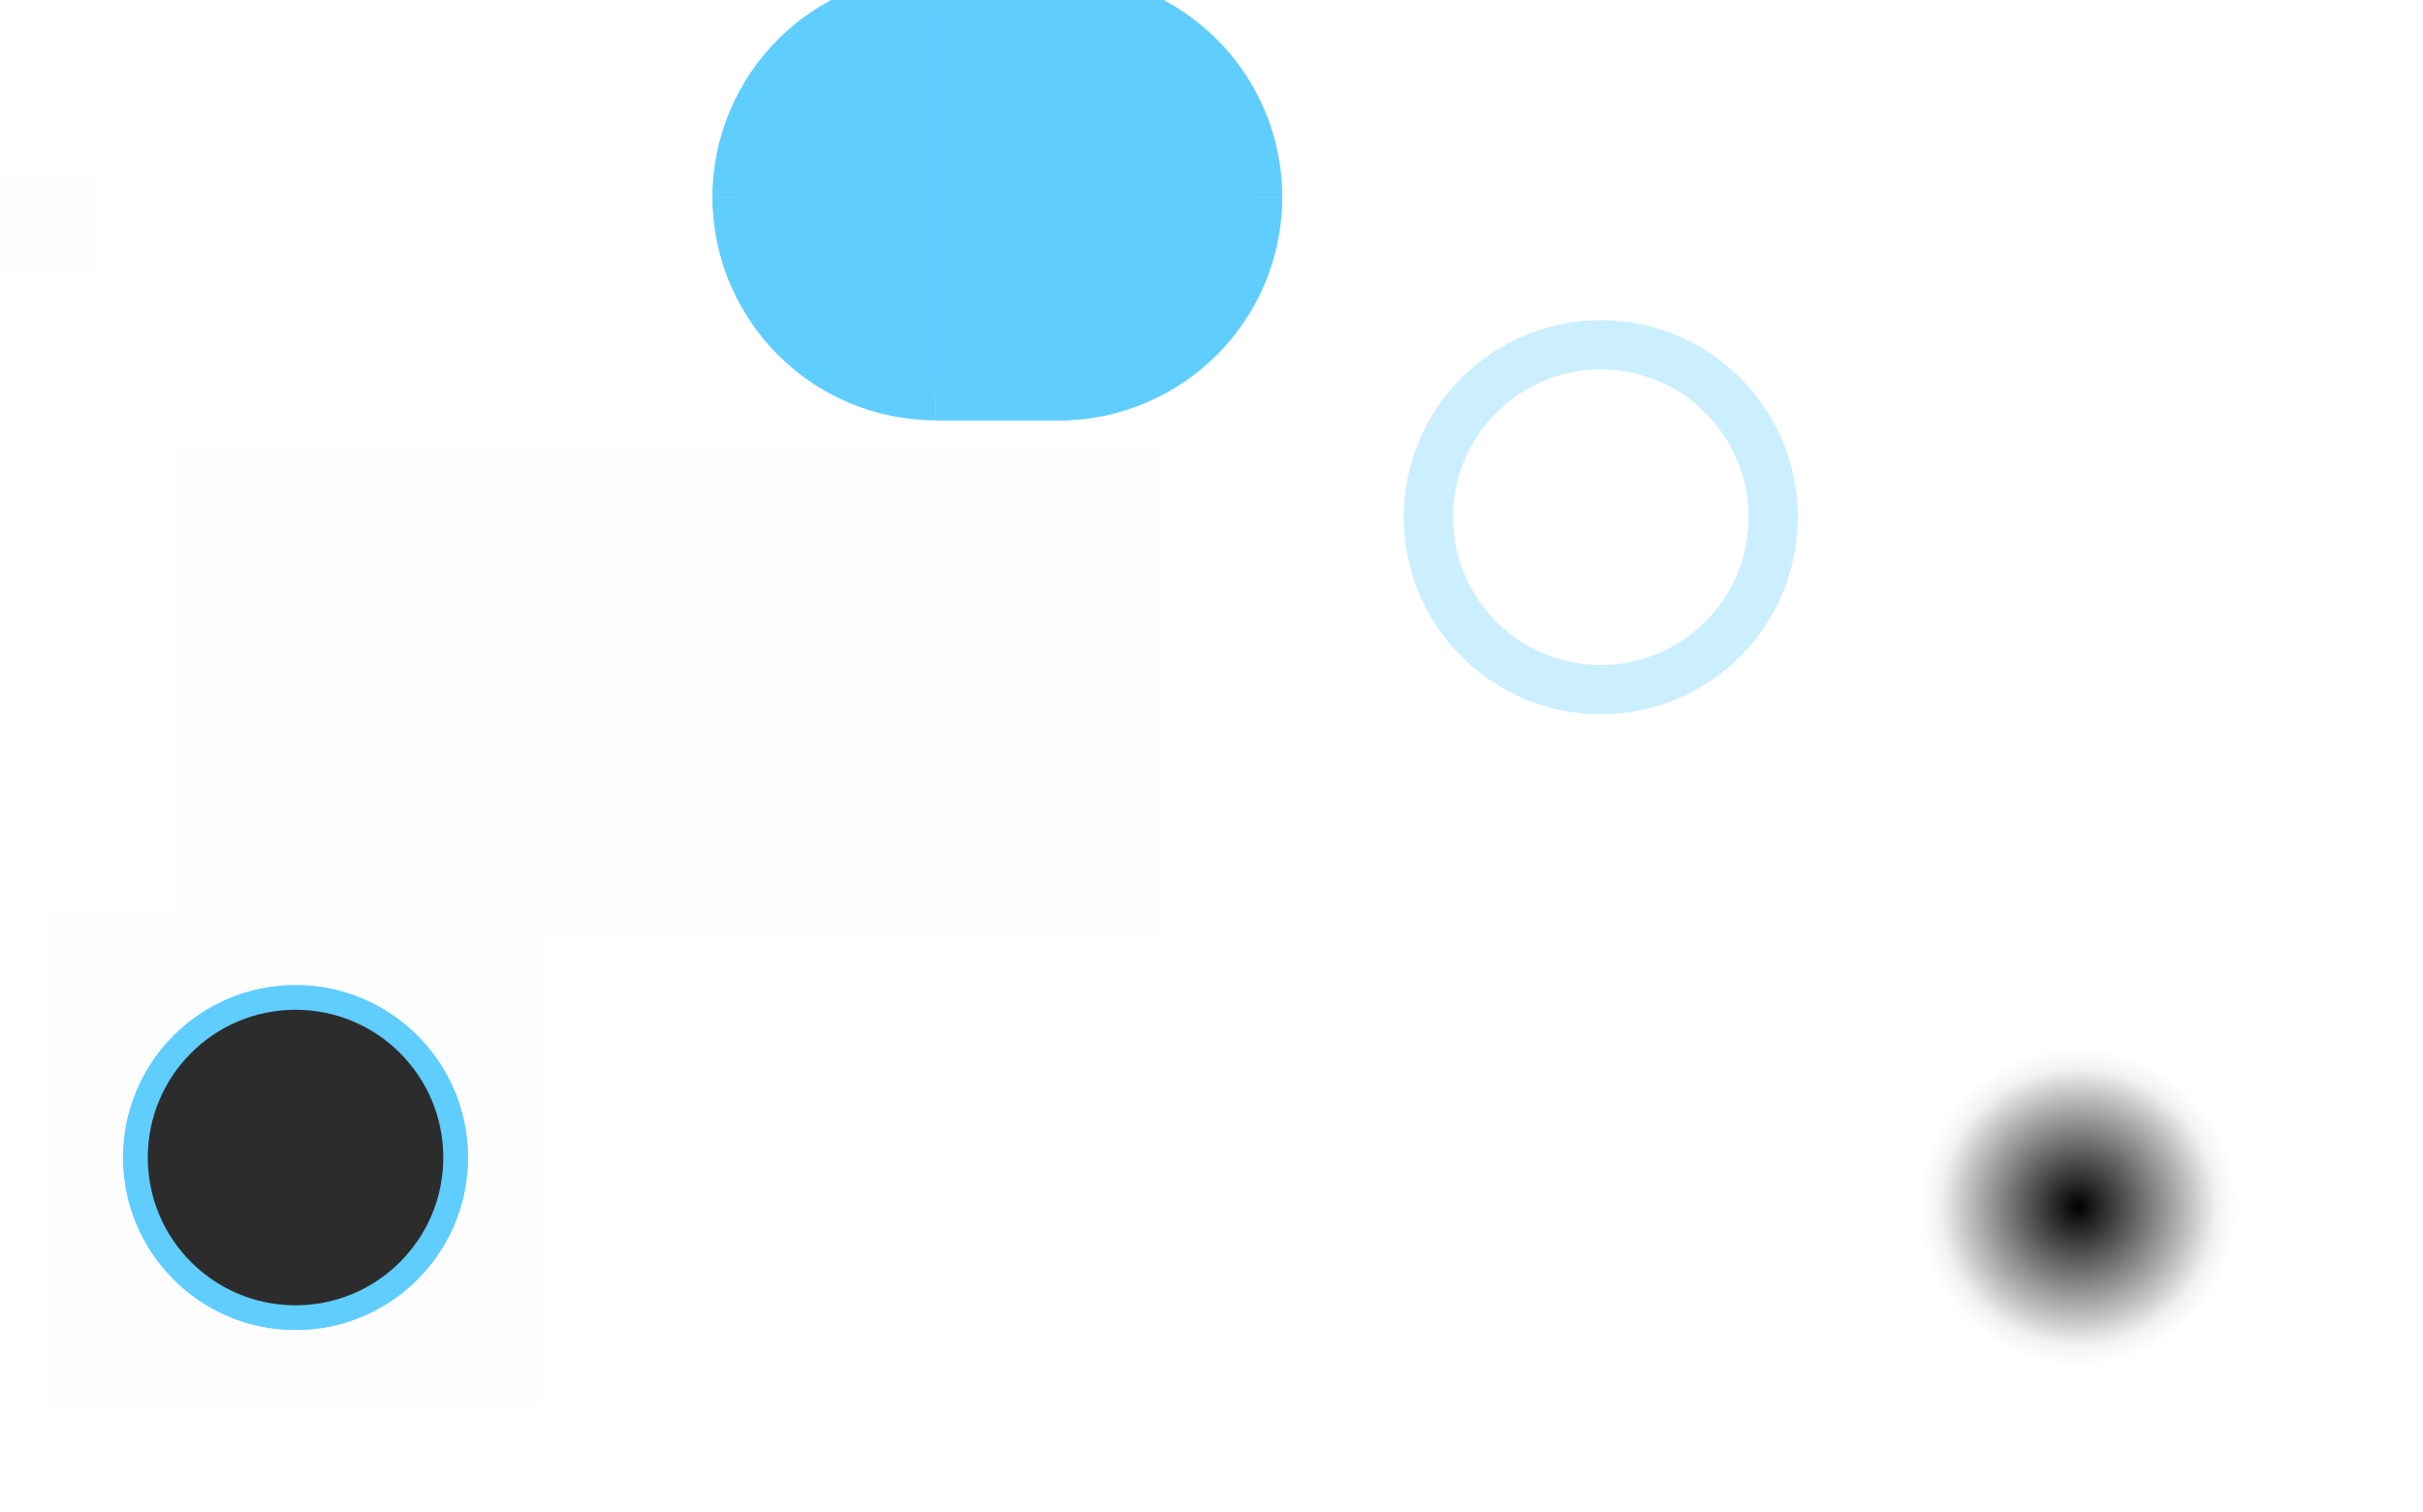
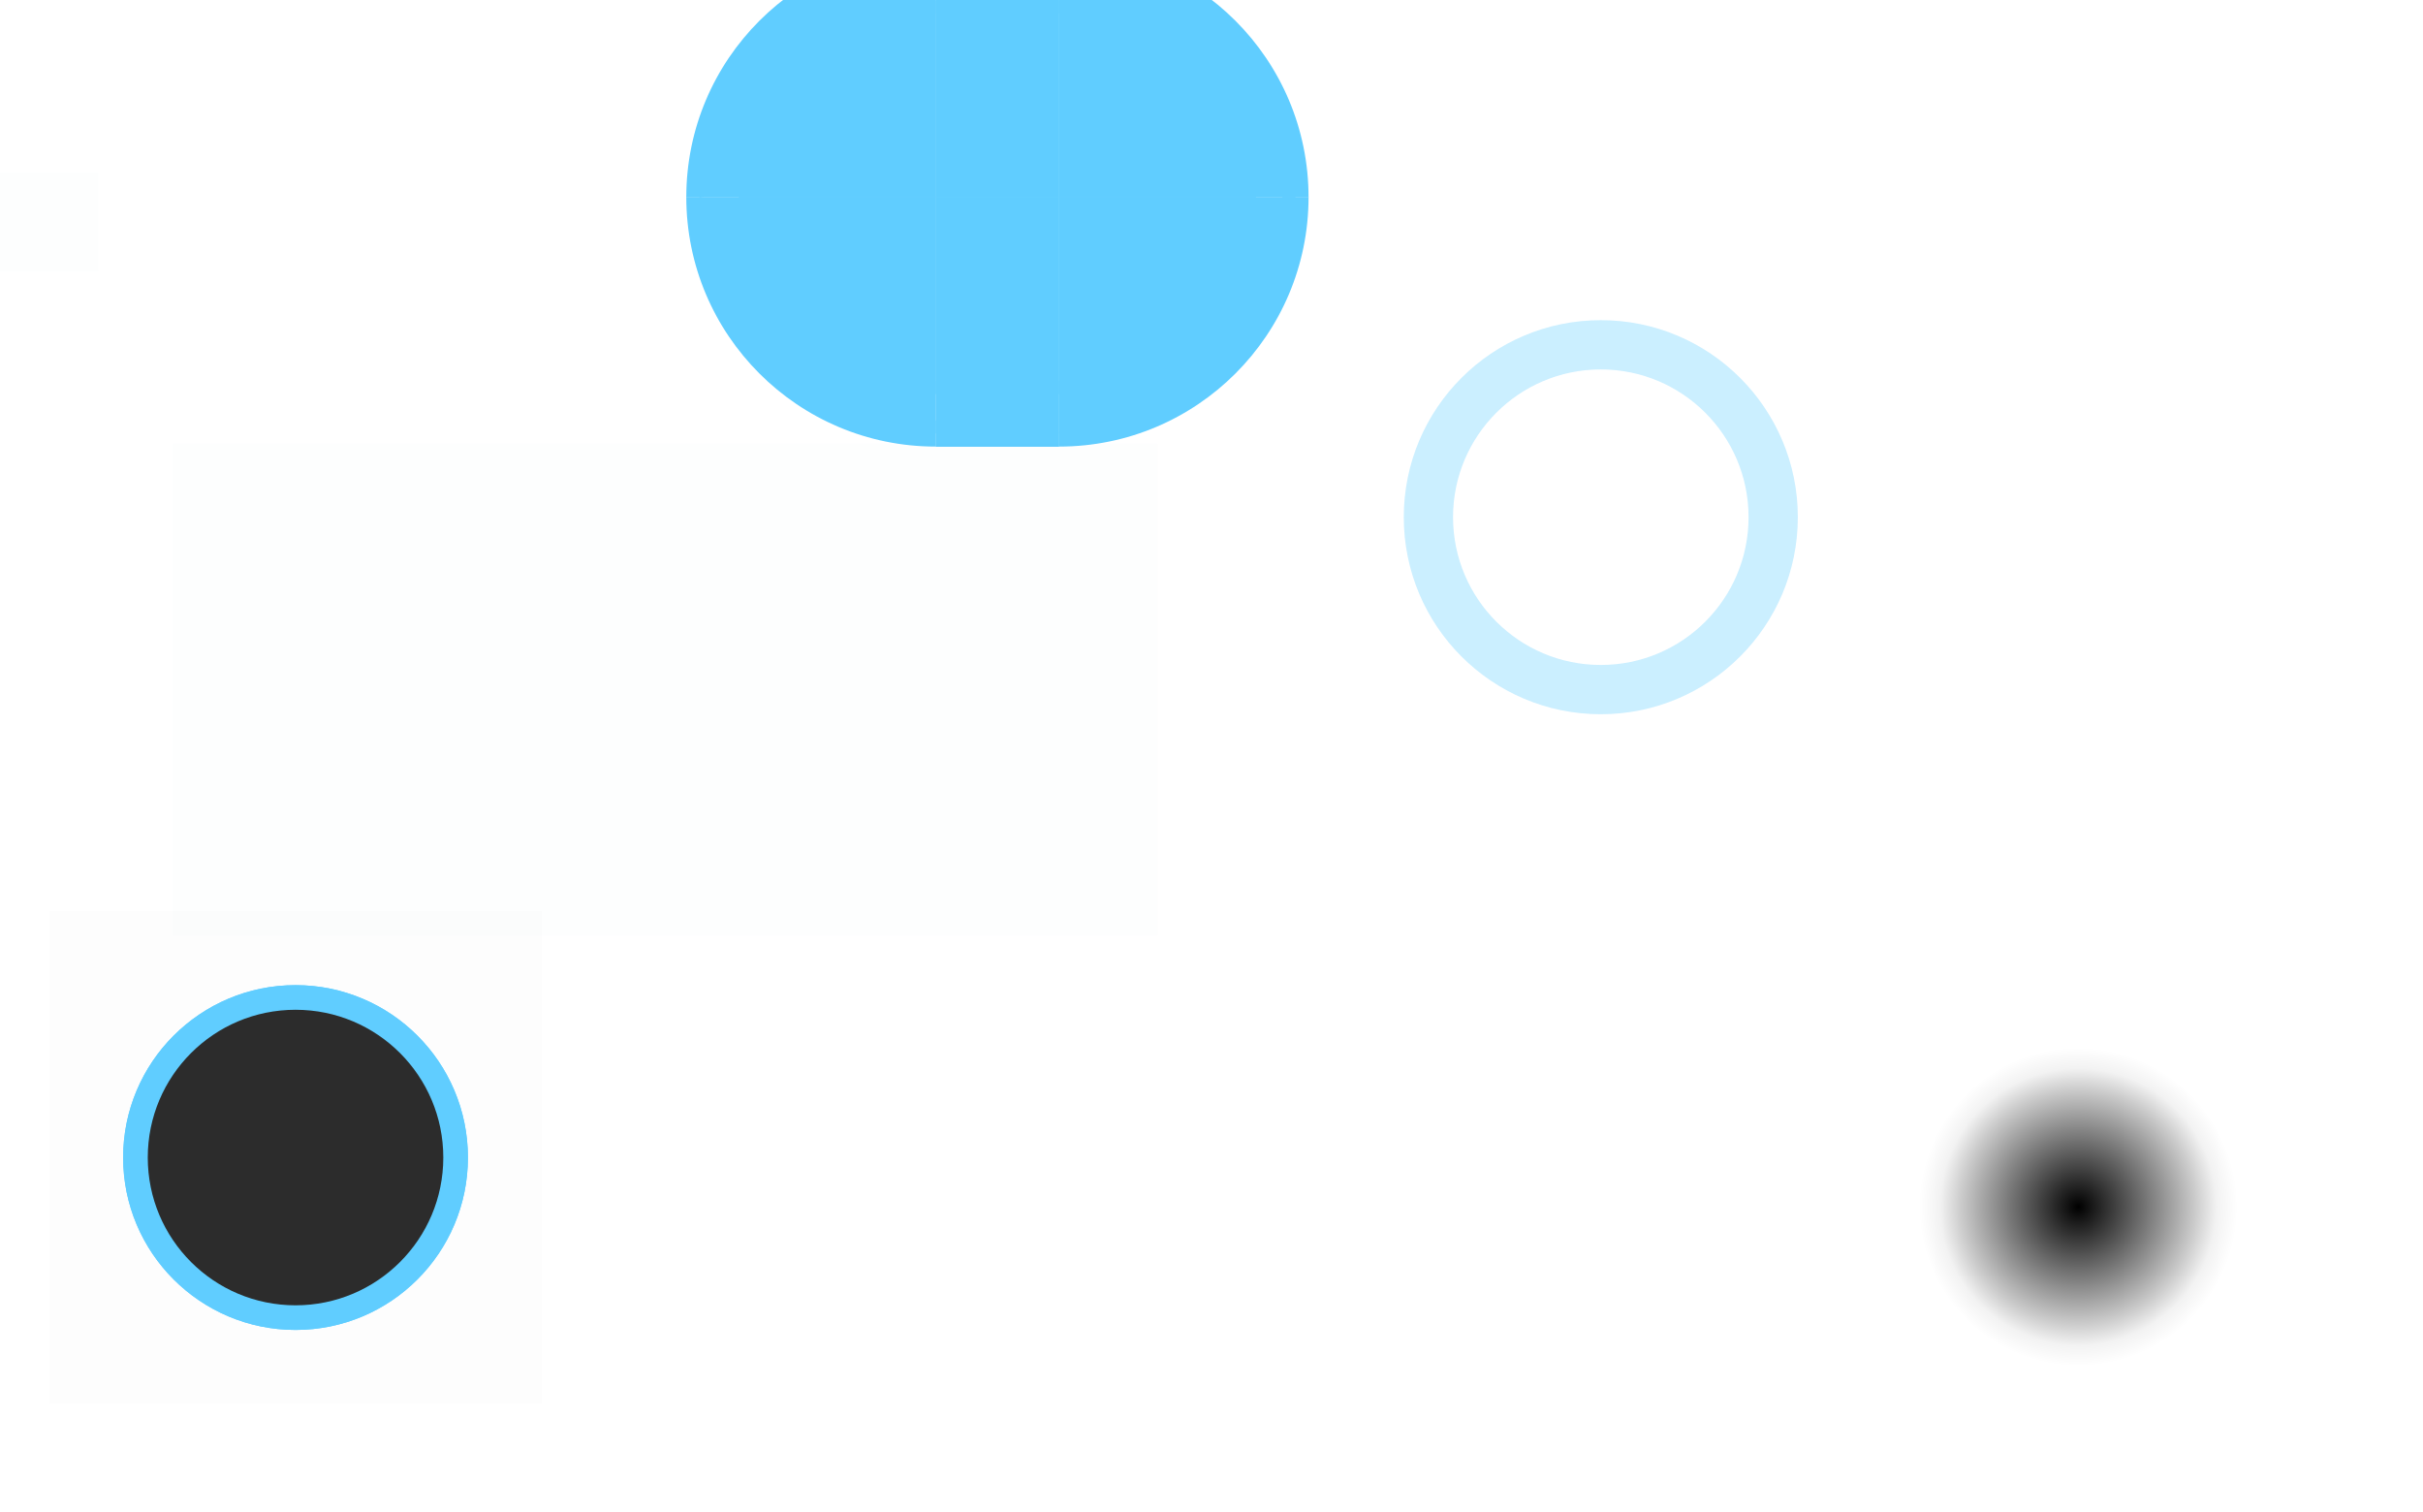
<svg xmlns="http://www.w3.org/2000/svg" xmlns:xlink="http://www.w3.org/1999/xlink" id="svg2" version="1.1" viewBox="0 0 98.385 61.385" width="98.385" height="61.385">
  <defs id="defs57">
    <radialGradient xlink:href="#shadow" id="radialGradient1675" cx="108" cy="111.5" fx="108" fy="111.5" r="6" gradientUnits="userSpaceOnUse" />
    <linearGradient id="shadow">
      <stop id="stop0" offset="0" style="stop-color:#000;stop-opacity:1" />
      <stop id="stop1" offset="0.739" style="stop-color:#000;stop-opacity:.2" />
      <stop id="stop2" offset="0.826" style="stop-color:#000;stop-opacity:.1" />
      <stop id="stop3" offset="0.87" style="stop-color:#000;stop-opacity:.05" />
      <stop id="stop4" offset="1" style="stop-color:#000;stop-opacity:0" />
    </linearGradient>
  </defs>
  <style id="current-color-scheme" type="text/css">.ColorScheme-Text {
            color:#FFFFFF;
            stop-color:#232629;
        }
        .ColorScheme-Background {
            color:#2C2C2C;
            stop-color:#2C2C2C;
        }
.ColorScheme-Highlight { 
    color:#60CDFF;
    stop-color:#5e81ac;
}
        .ColorScheme-ButtonText {
            color:#FFFFFF;
            stop-color:#232629;
        }
        .ColorScheme-ButtonBackground {
            color:#3D3D3D;
            stop-color:#2C2C2C;
        }</style>
  <rect id="hint-stretch-borders" y="7.01" width="4" height="4" fill="#ff2a2a" x="0" style="opacity:0.01;fill:#008080" />
  <g id="active-left">
    <g transform="matrix(0.5333333,0,0,0.5333333,14,-15.99)" id="g1088">
-       <path id="path3239" fill="currentColor" class="ColorScheme-Highlight" d="M 28,45 C 28,35.611 35.611,28 45,28 V 45" />
+       <path id="path3239" fill="currentColor" class="ColorScheme-Highlight" d="m 26,45 C 26,34.506 34.506,26 45,26 V 45" />
      <path id="path2278" fill="currentColor" d="M 30,45 C 30,36.629 36.606,30 45,30 V 45" opacity="1" class="ColorScheme-Highlight" style="fill:currentColor;fill-opacity:1" />
-       <path id="path2040" fill="currentColor" class="ColorScheme-Highlight" d="m 28,45 c 0,-8.929 7.047,-16 16,-16 v 1 c -8.268,0 -14.933,6.616 -14.933,14.933" style="fill:currentColor;fill-opacity:1" />
+       <path id="path2040" fill="currentColor" class="ColorScheme-Highlight" d="m 27,45 c 0,-10.045 7.928,-18 18,-18 v 1 c -9.301,0 -16.8,7.443 -16.8,16.8" style="fill:currentColor;fill-opacity:1" />
    </g>
    <g transform="matrix(0.5333333,0,0,-0.5333333,14,32)" id="g1092">
-       <path id="path3154" fill="currentColor" class="ColorScheme-Highlight" d="M 28,45 C 28,35.611 35.611,28 45,28 V 45" />
+       <path id="path3154" fill="currentColor" class="ColorScheme-Highlight" d="m 26,45 C 26,34.506 34.506,26 45,26 V 45" />
      <path id="path2289" fill="currentColor" class="ColorScheme-Highlight" d="M 30,45 C 30,36.629 36.606,30 45,30 V 45" opacity="1" style="fill:currentColor;fill-opacity:1" />
-       <path id="path2291" fill="currentColor" class="ColorScheme-Highlight" d="m 28,45 c 0,-8.929 7.047,-16 16,-16 v 1 c -8.268,0 -14.933,6.616 -14.933,14.933" style="fill:currentColor;fill-opacity:1" />
+       <path id="path2291" fill="currentColor" class="ColorScheme-Highlight" d="m 27,45 c 0,-10.045 7.928,-18 18,-18 v 1 c -9.301,0 -16.8,7.443 -16.8,16.8" style="fill:currentColor;fill-opacity:1" />
    </g>
  </g>
  <g id="active-right">
    <g transform="matrix(0,0.5333333,-0.5333333,0,67,-15.99)" id="g1097">
-       <path id="path2987" fill="currentColor" class="ColorScheme-Highlight" d="M 28,45 C 28,35.611 35.611,28 45,28 V 45" />
+       <path id="path2987" fill="currentColor" class="ColorScheme-Highlight" d="m 26,45 C 26,34.506 34.506,26 45,26 V 45" />
      <path id="path2283" fill="currentColor" class="ColorScheme-Highlight" d="M 30,45 C 30,36.629 36.606,30 45,30 V 45" opacity="1" style="fill:currentColor;fill-opacity:1" />
-       <path id="path2285" fill="currentColor" class="ColorScheme-Highlight" d="m 28,45 c 0,-8.929 7.047,-16 16,-16 v 1 c -8.268,0 -14.933,6.616 -14.933,14.933" style="fill:currentColor;fill-opacity:1" />
+       <path id="path2285" fill="currentColor" class="ColorScheme-Highlight" d="m 27,45 c 0,-10.045 7.928,-18 18,-18 v 1 c -9.301,0 -16.8,7.443 -16.8,16.8" style="fill:currentColor;fill-opacity:1" />
    </g>
    <g transform="matrix(0,-0.5333333,-0.5333333,0,67,32)" id="g1101">
-       <path id="path3070" fill="currentColor" class="ColorScheme-Highlight" d="M 28,45 C 28,35.611 35.611,28 45,28 V 45" />
+       <path id="path3070" fill="currentColor" class="ColorScheme-Highlight" d="m 26,45 C 26,34.506 34.506,26 45,26 V 45" />
      <path id="path2295" fill="currentColor" class="ColorScheme-Highlight" d="M 30,45 C 30,36.629 36.606,30 45,30 V 45" opacity="1" style="fill:currentColor;fill-opacity:1" />
-       <path id="path2297" fill="currentColor" class="ColorScheme-Highlight" d="m 28,45 c 0,-8.929 7.047,-16 16,-16 v 1 c -8.268,0 -14.933,6.616 -14.933,14.933" style="fill:currentColor;fill-opacity:1" />
+       <path id="path2297" fill="currentColor" class="ColorScheme-Highlight" d="m 27,45 c 0,-10.045 7.928,-18 18,-18 v 1 c -9.301,0 -16.8,7.443 -16.8,16.8" style="fill:currentColor;fill-opacity:1" />
    </g>
  </g>
  <g id="active-center">
    <g transform="matrix(1,0,0,0.5333333,-15,-15.99)" id="g1106">
-       <path id="path2824" class="ColorScheme-Highlight" d="m 53,28 h 5 v 17 h -5 z" style="fill:currentColor" />
-       <path id="path2453" class="ColorScheme-Highlight" d="m 53,28 h 5 v 17 h -5 z" style="opacity:1;fill:currentColor;fill-rule:evenodd;fill-opacity:1" />
+       <path id="path2824" class="ColorScheme-Highlight" d="m 53,26 h 5 v 19 h -5 z" style="fill:currentColor" />
+       <path id="path2453" class="ColorScheme-Highlight" d="m 53,26 h 5 v 19 h -5 z" style="opacity:1;fill:currentColor;fill-rule:evenodd;fill-opacity:1" />
      <path fill="currentColor" id="path2455" class="ColorScheme-Highlight" d="m 53,31 h 5 v -1 h -5 z" style="fill:currentColor;fill-opacity:1" />
    </g>
    <g transform="matrix(1,0,0,-0.5333333,-15,32)" id="g1110">
-       <path id="path2905" class="ColorScheme-Highlight" d="m 53,28 h 5 v 17 h -5 z" style="fill:currentColor;fill-rule:evenodd" />
-       <path id="path2644" class="ColorScheme-Highlight" d="m 53,28 h 5 v 17 h -5 z" style="opacity:1;fill:currentColor;fill-rule:evenodd;fill-opacity:1" />
+       <path id="path2905" class="ColorScheme-Highlight" d="m 53,26 h 5 v 19 h -5 z" style="fill:currentColor;fill-rule:evenodd" />
+       <path id="path2644" class="ColorScheme-Highlight" d="m 53,26 h 5 v 19 h -5 z" style="opacity:1;fill:currentColor;fill-rule:evenodd;fill-opacity:1" />
      <path fill="currentColor" id="path2646" class="ColorScheme-Highlight" d="m 53,31 h 5 v -1 h -5 z" style="fill:currentColor;fill-opacity:1" />
    </g>
  </g>
  <g id="inactive-left">
    <g transform="matrix(0.5333333,0,0,0.5333333,-10,-16)" id="g1115">
      <path fill="none" stroke="currentColor" stroke-width="1.875" stroke-linecap="round" id="path3759" class="ColorScheme-Text" d="M 30,45 C 30,36.629 36.606,30 45,30" />
    </g>
    <g transform="matrix(0.5333333,0,0,-0.5333333,-10,32)" id="g1119">
      <path fill="none" stroke="currentColor" stroke-width="1.875" stroke-linecap="round" id="path3771" class="ColorScheme-Text" d="M 30,45 C 30,36.629 36.606,30 45,30" />
    </g>
  </g>
  <g id="inactive-right">
    <g transform="matrix(0,0.5333333,-0.5333333,0,43,-16)" id="g1124">
      <path fill="none" stroke="currentColor" stroke-width="1.875" stroke-linecap="round" id="path3765" class="ColorScheme-Text" d="M 30,45 C 30,36.629 36.606,30 45,30" />
    </g>
    <g transform="matrix(0,-0.5333333,-0.5333333,0,43,32)" id="g1128">
      <path fill="none" stroke="currentColor" stroke-width="1.875" stroke-linecap="round" id="path3777" class="ColorScheme-Text" d="M 30,45 C 30,36.629 36.606,30 45,30" />
    </g>
  </g>
  <rect style="opacity:0.01;fill:#0a67be;fill-opacity:1;stroke-width:145.989;stroke-linecap:round" id="hint-bar-size" width="40" height="20" x="7" y="18" />
  <g id="inactive-center">
    <g transform="matrix(1,0,0,0.5333333,-39,-16)" id="g1133">
      <path fill="none" stroke="currentColor" stroke-width="1.875" stroke-linecap="round" id="path3783" class="ColorScheme-Text" d="m 53,30 h 5" />
    </g>
    <g transform="matrix(1,0,0,-0.5333333,-39,32)" id="g1137">
      <path fill="none" stroke="currentColor" stroke-width="1.875" stroke-linecap="round" id="path3789" class="ColorScheme-Text" d="m 53,30 h 5" />
    </g>
  </g>
  <g id="handle" transform="translate(-66,21)">
    <path id="rect835-3-6" d="M 68,16 H 88 V 36 H 68 Z" fill="#000000" opacity="0.004" />
    <rect id="rect841-6-6-5-3-3" class="ColorScheme-Background" x="72" y="20" width="12" height="12" rx="6" fill="currentColor" fill-rule="evenodd" />
    <path id="rect841-6" d="m 78,19 c -3.866,0 -7,3.134 -7,7 0,3.866 3.134,7 7,7 3.866,0 7,-3.134 7,-7 0,-3.866 -3.134,-7 -7,-7 z m 0,1 c 3.313,0 6,2.687 6,6 0,3.313 -2.687,6 -6,6 -3.313,0 -6,-2.687 -6,-6 0,-3.313 2.687,-6 6,-6 z" class="ColorScheme-Text" fill="currentColor" fill-rule="evenodd" opacity="0.35" />
  </g>
  <g transform="translate(-30,-11)" id="handle-focus">
    <path id="rect1962" d="m 95,24 c -4.418,0 -8,3.582 -8,8 0,4.418 3.582,8 8,8 4.418,0 8,-3.582 8,-8 0,-4.418 -3.582,-8 -8,-8 z m 0,2 c 3.313,0 6,2.687 6,6 0,3.313 -2.687,6 -6,6 -3.313,0 -6,-2.687 -6,-6 0,-3.313 2.687,-6 6,-6 z" style="opacity:0.33;fill:currentColor;fill-opacity:1" class="ColorScheme-Highlight" />
  </g>
  <g id="handle-shadow" transform="matrix(1.076923,0,0,1.076923,-31.92308,-71.07693)">
    <rect id="rect3114-3-3" height="12" style="opacity:0.001;fill:#000000;fill-opacity:0.004" width="12" x="102" y="105.5" />
    <circle style="fill:url(#radialGradient1675);fill-opacity:1;fill-rule:evenodd" id="path1195-6" cx="108" cy="111.5" r="6" />
  </g>
  <g id="handle-hover" transform="translate(-66,21)">
    <path id="path4176" d="M 68,16 H 88 V 36 H 68 Z" fill="#000000" opacity="0.004" />
    <rect id="rect4178" class="ColorScheme-Highlight" x="71" y="19" width="14" height="14" rx="7" fill="currentColor" fill-rule="evenodd" />
    <rect id="rect4180" class="ColorScheme-Background" x="72" y="20" width="12" height="12" rx="6" fill="currentColor" fill-rule="evenodd" />
  </g>
  <g id="handle-pressed" transform="translate(-66,21)">
    <path id="path4342" d="M 68,16 H 88 V 36 H 68 Z" fill="none" opacity="0.02" />
    <rect id="rect4344" class="ColorScheme-Highlight" x="71" y="19" width="14" height="14" rx="7" fill="currentColor" fill-rule="evenodd" />
    <rect id="rect4346" class="ColorScheme-Background" x="72" y="20" width="12" height="12" rx="6" fill="currentColor" fill-rule="evenodd" />
  </g>
</svg>
